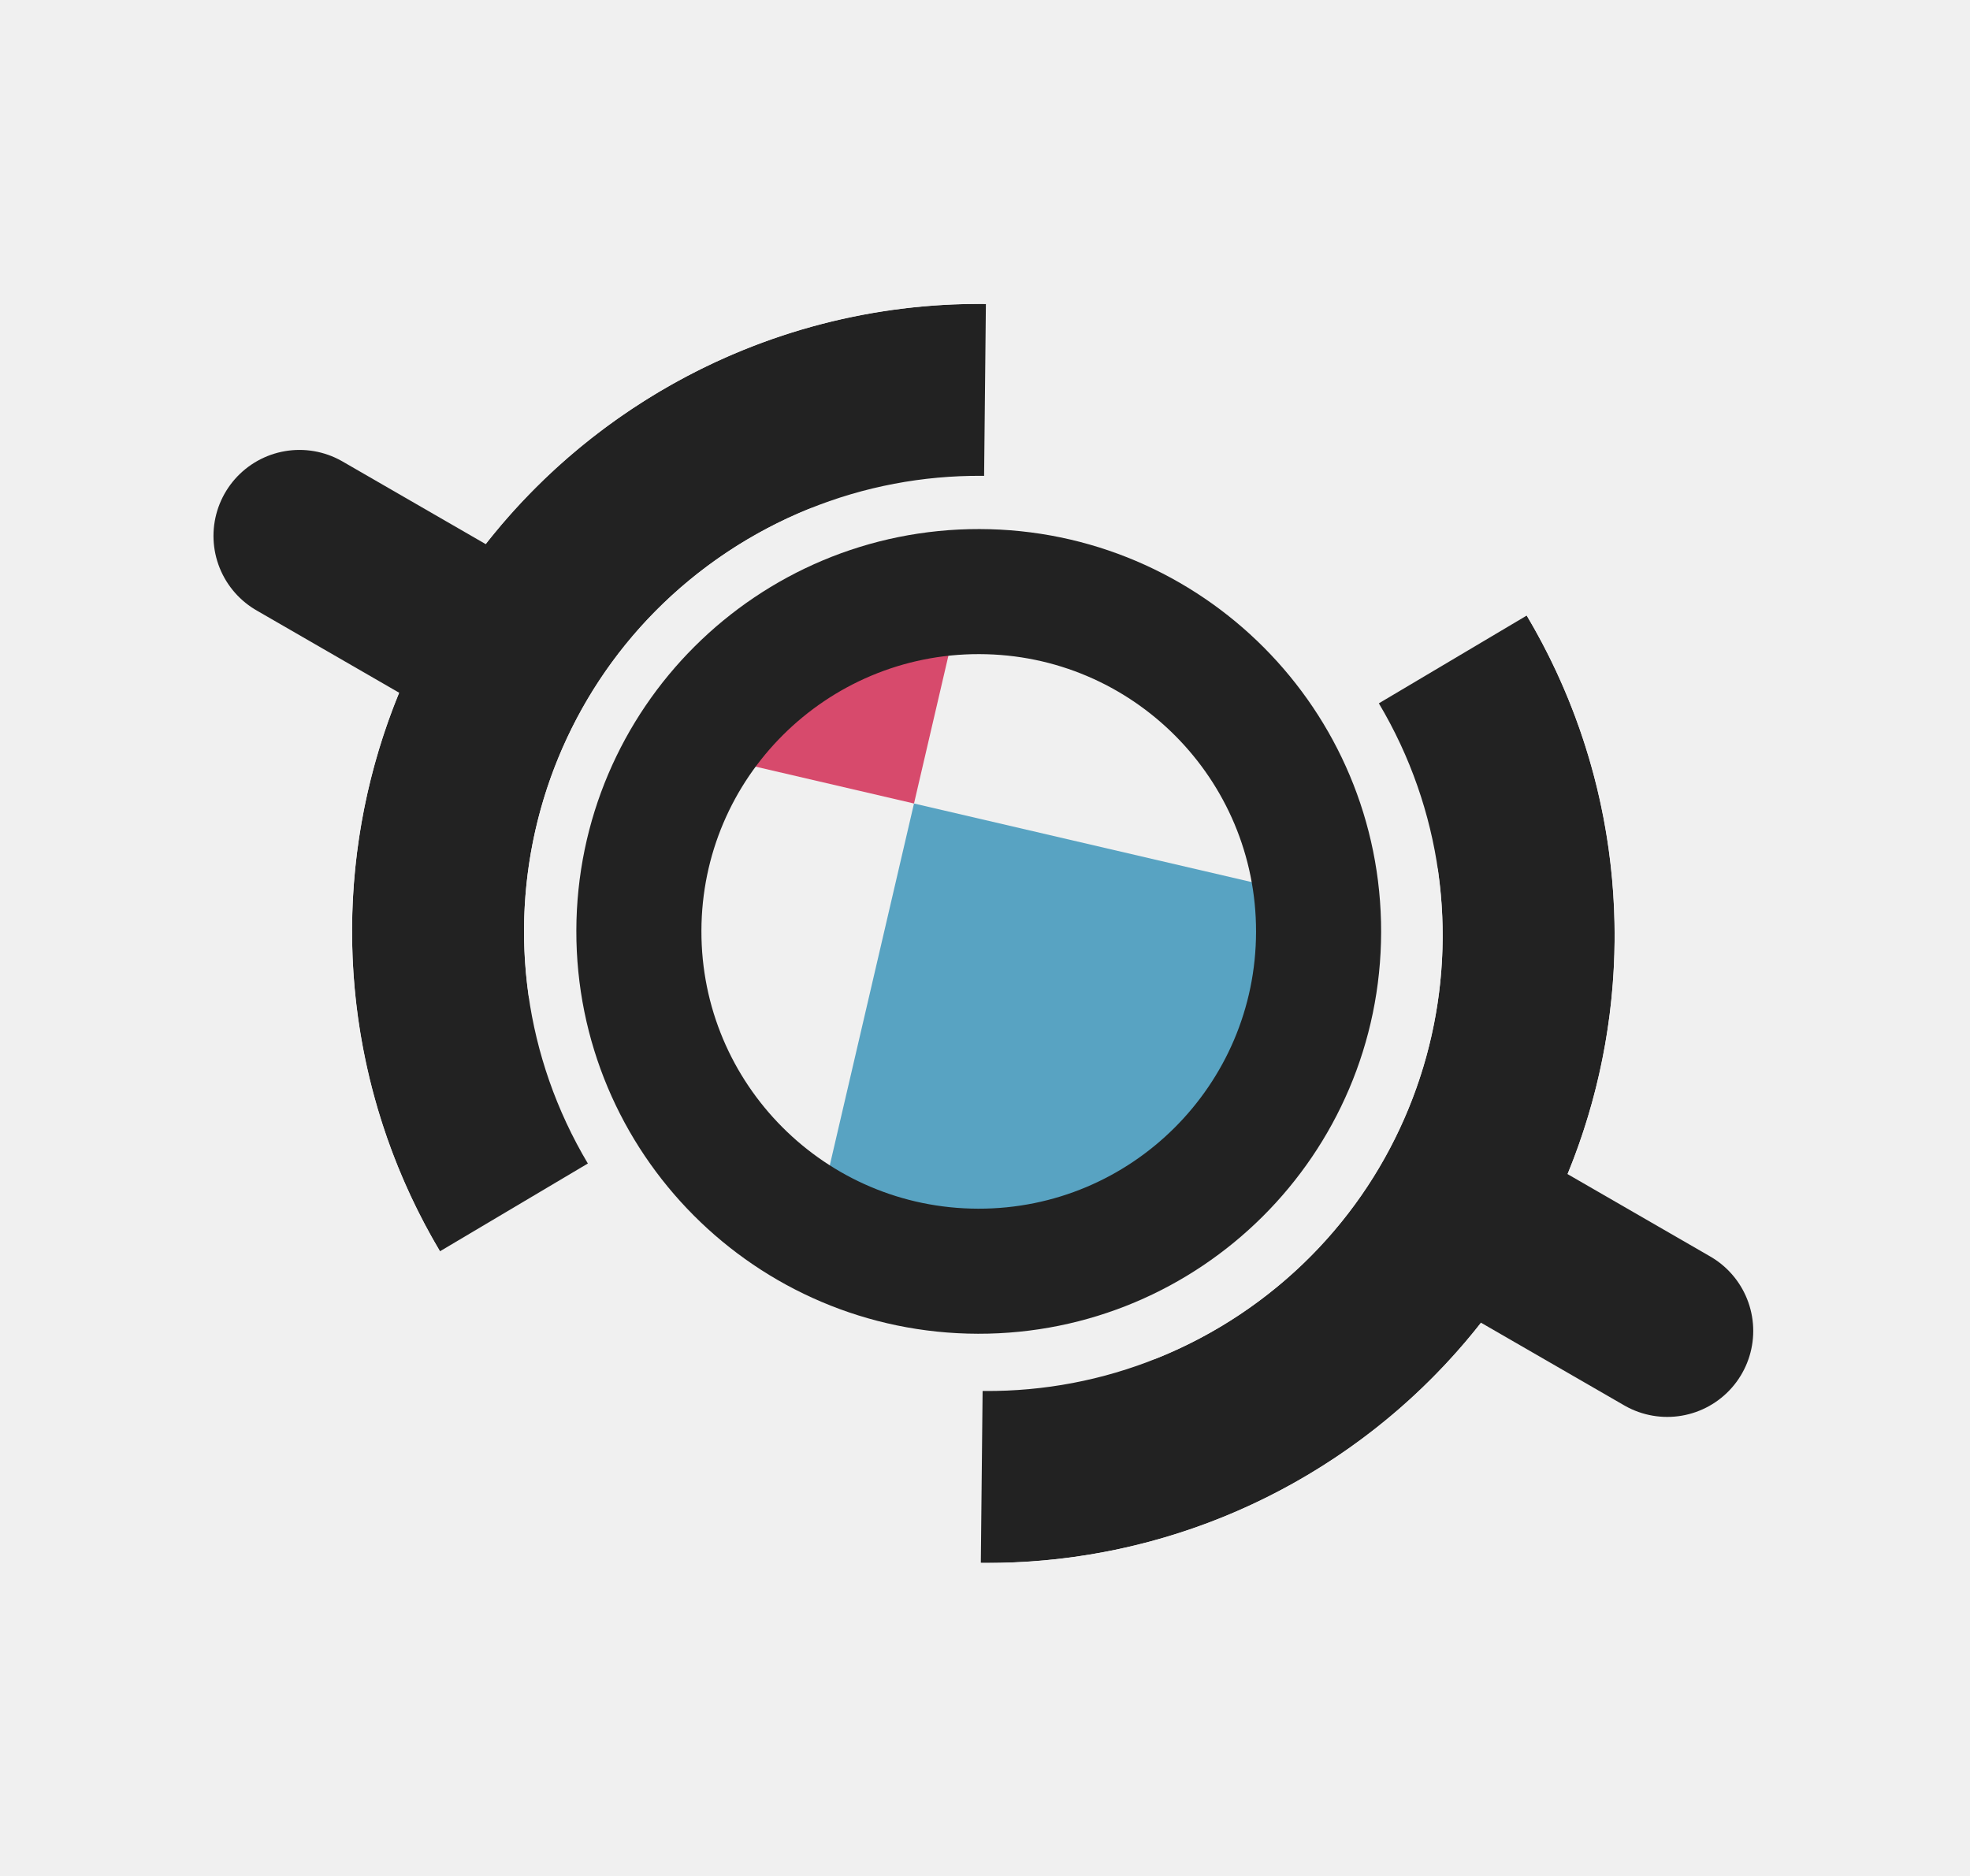
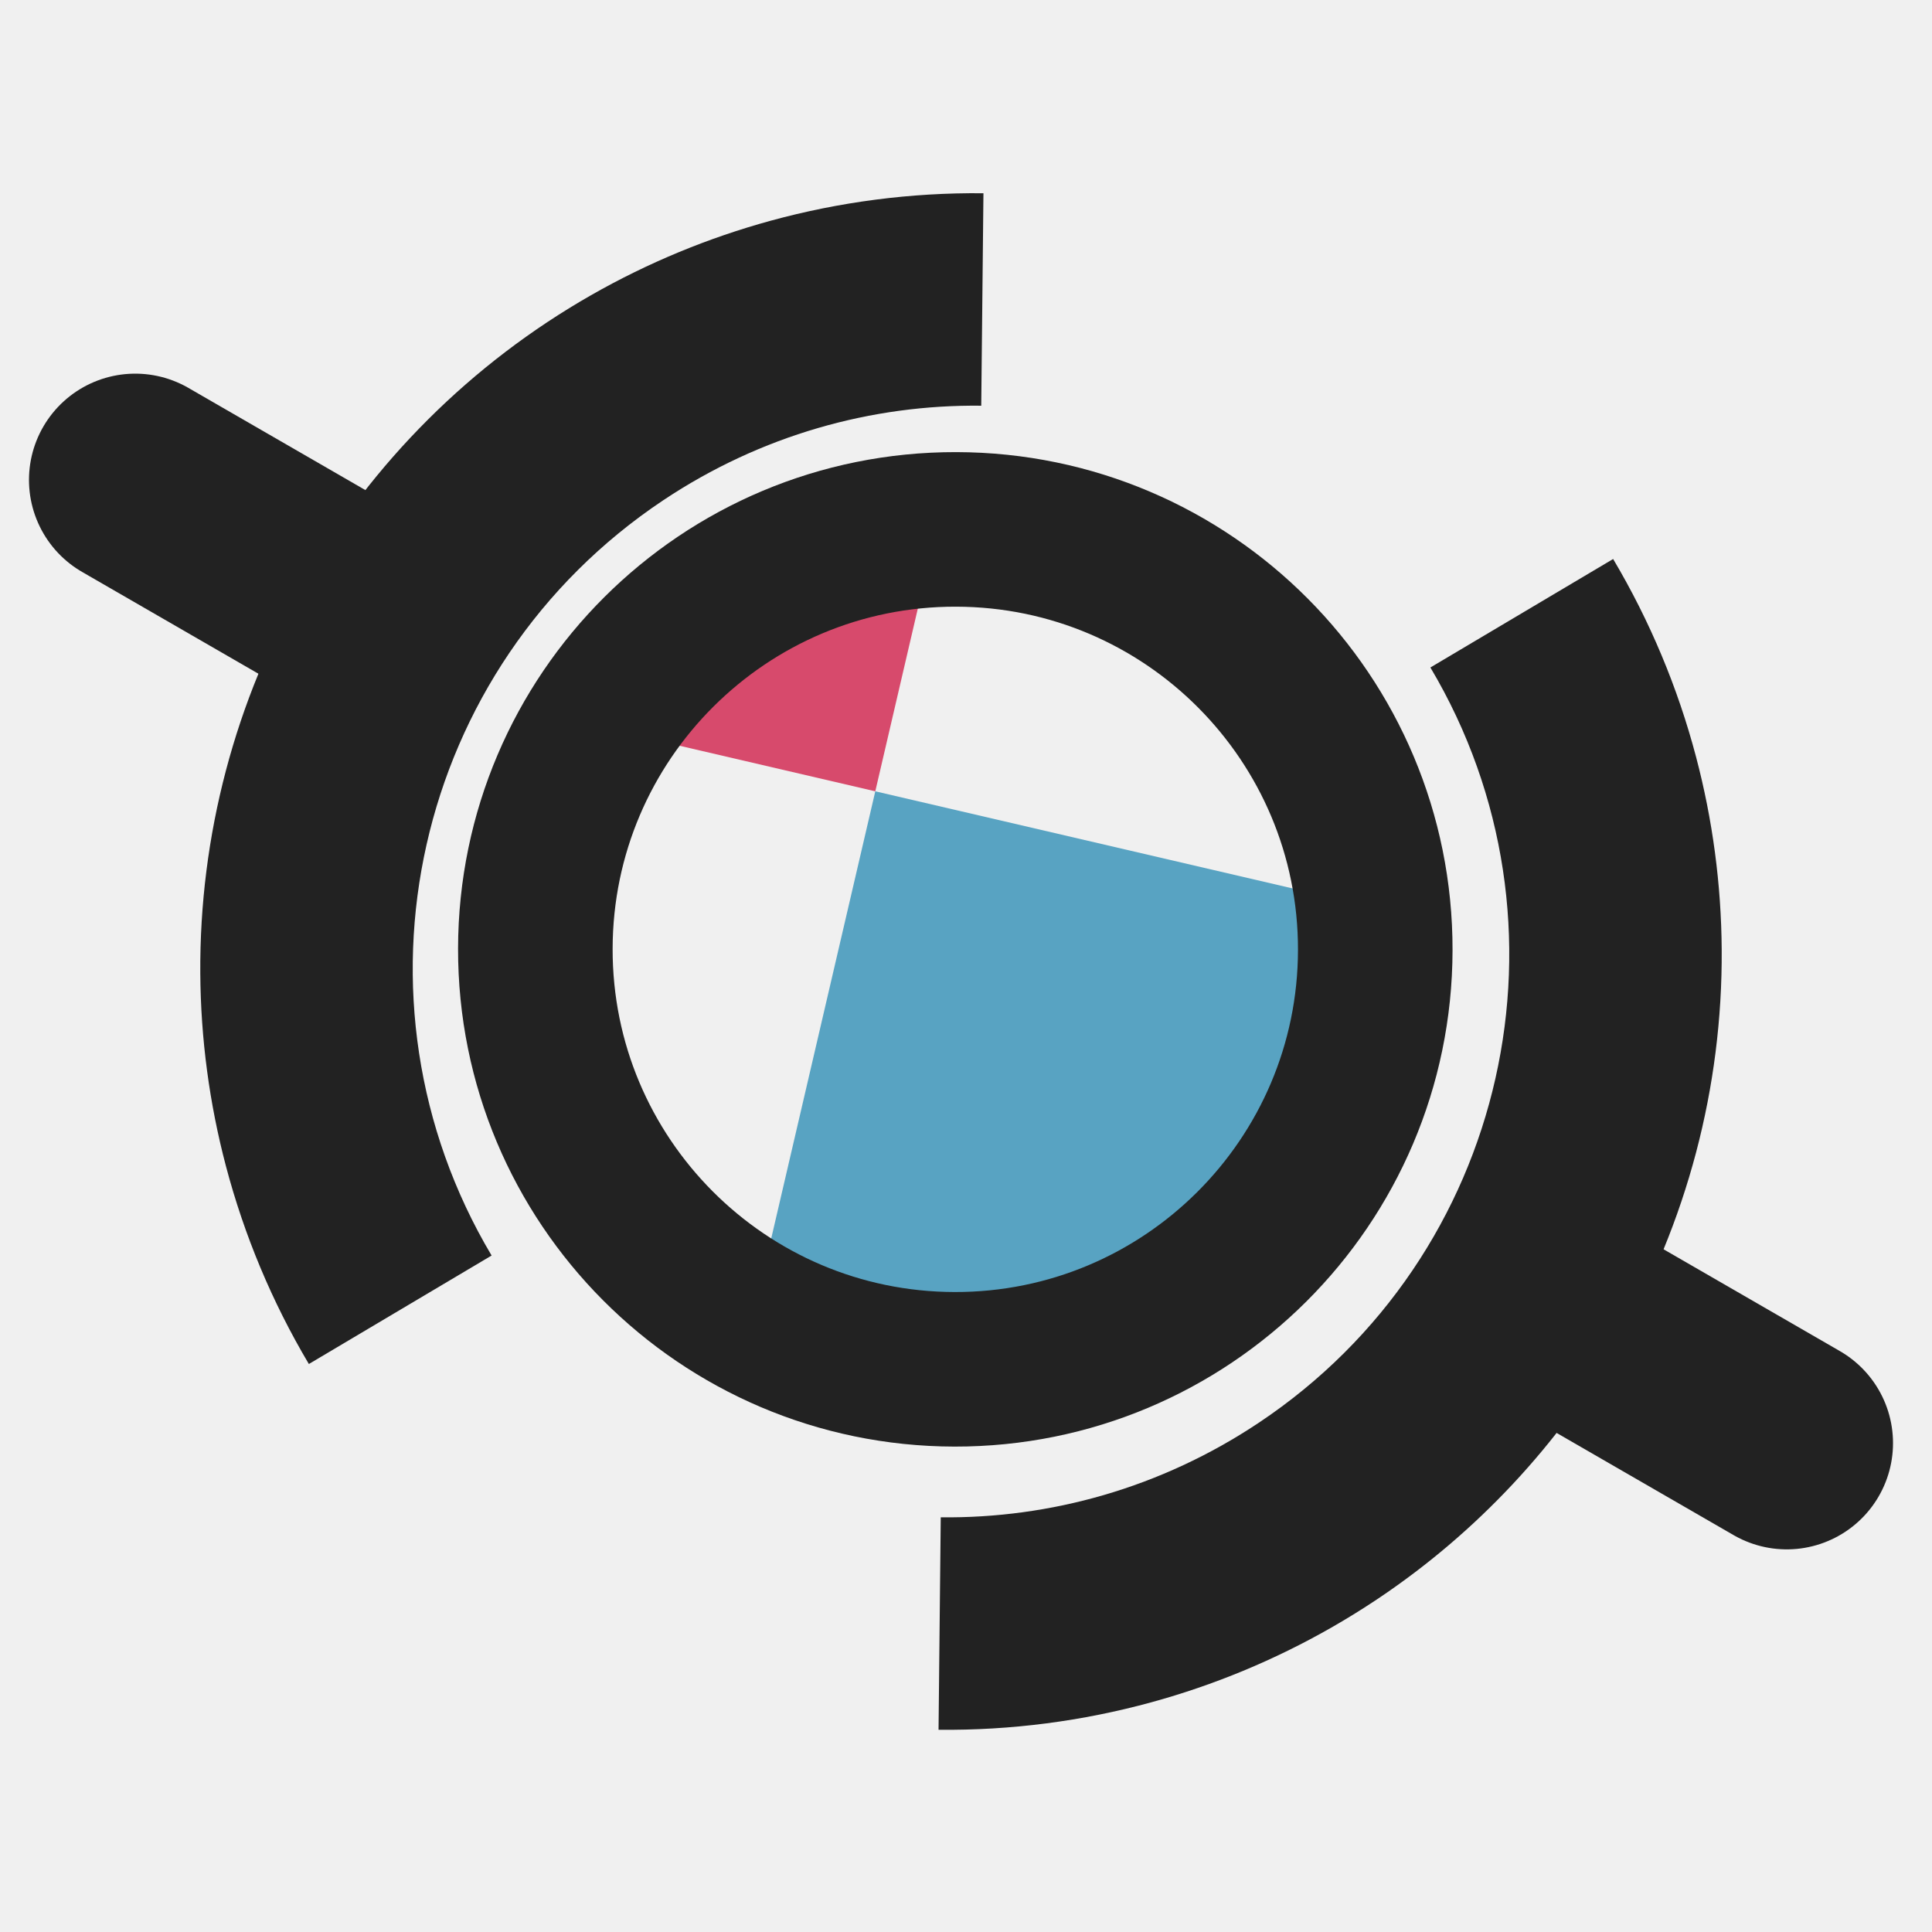
- <svg xmlns="http://www.w3.org/2000/svg" width="126" height="120" viewBox="0 0 126 120" fill="none">
-   <path d="M52.291 77.901L58.459 51.398L84.7 57.505C84.676 67.477 78.16 85.516 52.291 77.901Z" fill="#58A3C2" />
-   <path d="M58.459 51.398L61.721 37.381L42.807 47.756L58.459 51.398Z" fill="#D74A6C" />
-   <circle cx="62.6" cy="59.579" r="21.737" transform="rotate(90.1076 62.5996 59.5788)" stroke="#222222" stroke-width="8" />
-   <mask id="mask0" mask-type="alpha" maskUnits="userSpaceOnUse" x="7" y="3" width="112" height="113">
-     <circle cx="62.64" cy="59.561" r="34.62" transform="rotate(-123.692 62.6399 59.561)" stroke="#222222" stroke-width="11" />
-   </mask>
-   <g mask="url(#mask0)">
-     <mask id="path-5-inside-1" fill="white">
-       <path d="M63.057 19.443C55.938 19.369 48.928 21.19 42.745 24.721C36.563 28.251 31.431 33.362 27.877 39.531C24.323 45.7 22.474 52.703 22.52 59.822C22.567 66.941 24.506 73.92 28.14 80.041L62.64 59.561L63.057 19.443Z" />
-     </mask>
-     <path d="M63.057 19.443C55.938 19.369 48.928 21.19 42.745 24.721C36.563 28.251 31.431 33.362 27.877 39.531C24.323 45.7 22.474 52.703 22.52 59.822C22.567 66.941 24.506 73.92 28.14 80.041L62.64 59.561L63.057 19.443Z" stroke="#222222" stroke-width="22" mask="url(#path-5-inside-1)" />
+ <svg xmlns="http://www.w3.org/2000/svg" width="100" height="100" viewBox="0 0 100 100" fill="none">
+   <g clip-path="url(#clip0)">
+     <path d="M39.137 67.46L45.305 40.958L71.547 47.065C71.522 57.036 65.006 75.076 39.137 67.46Z" fill="#58A3C2" />
+     <path d="M45.305 40.958L48.567 26.941L29.653 37.315L45.305 40.958Z" fill="#D74A6C" />
+     <circle cx="49.446" cy="49.138" r="21.737" transform="rotate(90.1076 49.446 49.1383)" stroke="#222222" stroke-width="8" />
+     <path d="M50.789 20.999L50.903 10.002L50.885 10.002C47.155 9.965 43.455 10.448 39.888 11.425C36.654 12.311 33.529 13.603 30.592 15.28C24.409 18.81 19.278 23.922 15.723 30.091C12.169 36.259 10.32 43.262 10.367 50.381C10.389 53.764 10.838 57.115 11.694 60.357C12.639 63.938 14.079 67.387 15.986 70.6L15.987 70.601L25.445 64.986C17.575 51.754 21.376 34.529 34.333 25.891C39.395 22.516 45.131 20.935 50.789 20.999Z" fill="#222222" />
+     <path d="M17.392 30.84L7 24.84" stroke="#222222" stroke-width="11" stroke-linecap="round" />
+     <path d="M48.693 78.536L48.579 89.533L48.597 89.533C52.328 89.57 56.028 89.087 59.594 88.11C62.828 87.224 65.953 85.932 68.89 84.255C69.669 83.81 70.431 83.341 71.175 82.847C71.201 82.83 71.226 82.813 71.251 82.796C71.281 82.777 71.31 82.757 71.339 82.738C76.431 79.323 80.685 74.779 83.759 69.445C87.313 63.276 89.162 56.273 89.115 49.154C89.093 45.771 88.644 42.42 87.788 39.178C86.843 35.597 85.403 32.148 83.496 28.935L83.495 28.934L74.037 34.549C81.907 47.781 78.106 65.006 65.15 73.644C60.087 77.019 54.351 78.6 48.693 78.536Z" fill="#222222" />
+     <path d="M82.09 68.695L92.482 74.695" stroke="#222222" stroke-width="11" stroke-linecap="round" />
  </g>
-   <path d="M29.546 40.28L19.154 34.28" stroke="#222222" stroke-width="11" stroke-linecap="round" />
-   <mask id="mask1" mask-type="alpha" maskUnits="userSpaceOnUse" x="7" y="4" width="112" height="112">
-     <circle cx="63.149" cy="59.855" r="34.62" transform="rotate(56.3085 63.1493 59.8551)" stroke="#222222" stroke-width="11" />
-   </mask>
-   <g mask="url(#mask1)">
-     <mask id="path-8-inside-2" fill="white">
-       <path d="M62.733 99.973C69.851 100.047 76.862 98.226 83.044 94.695C89.226 91.165 94.358 86.054 97.912 79.885C101.466 73.716 103.315 66.713 103.269 59.594C103.223 52.475 101.283 45.496 97.649 39.375L63.149 59.855L62.733 99.973Z" />
-     </mask>
-     <path d="M62.733 99.973C69.851 100.047 76.862 98.226 83.044 94.695C89.226 91.165 94.358 86.054 97.912 79.885C101.466 73.716 103.315 66.713 103.269 59.594C103.223 52.475 101.283 45.496 97.649 39.375L63.149 59.855L62.733 99.973Z" stroke="#222222" stroke-width="22" mask="url(#path-8-inside-2)" />
-   </g>
-   <path d="M96.243 79.136L106.636 85.136" stroke="#222222" stroke-width="11" stroke-linecap="round" />
+   <defs>
+     <clipPath id="clip0">
+       <rect width="100" height="100" fill="white" />
+     </clipPath>
+   </defs>
</svg>
